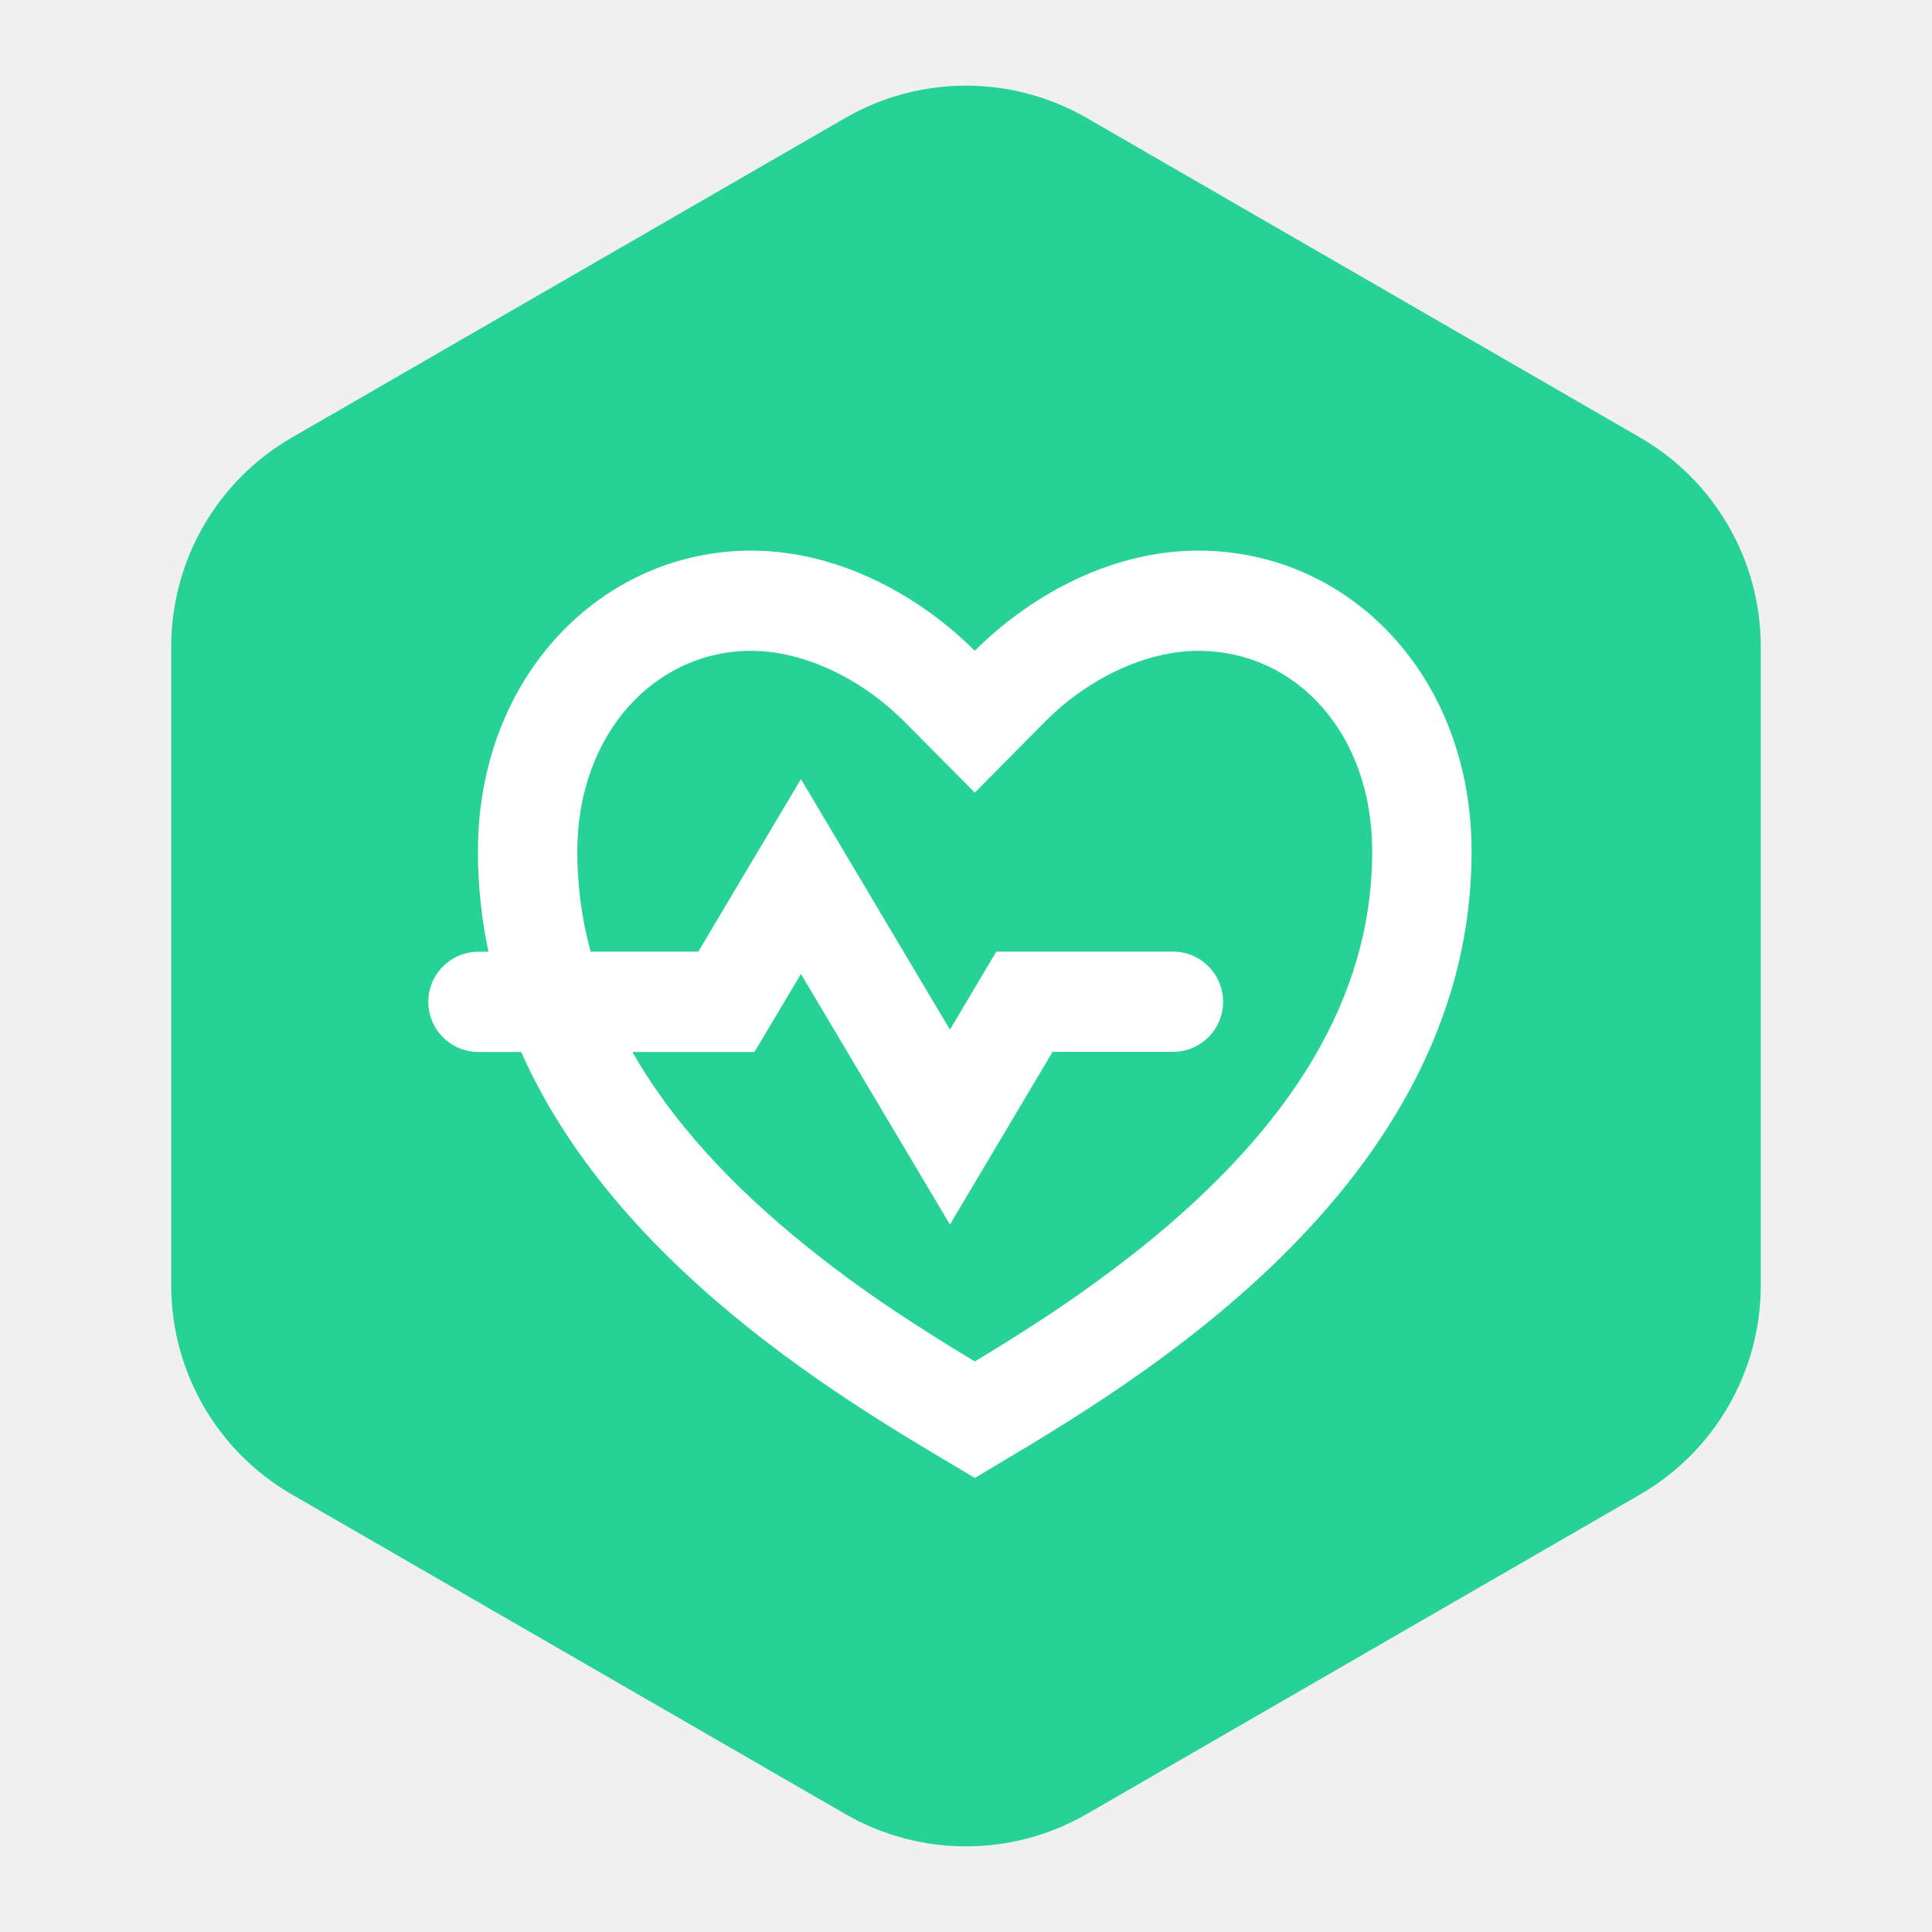
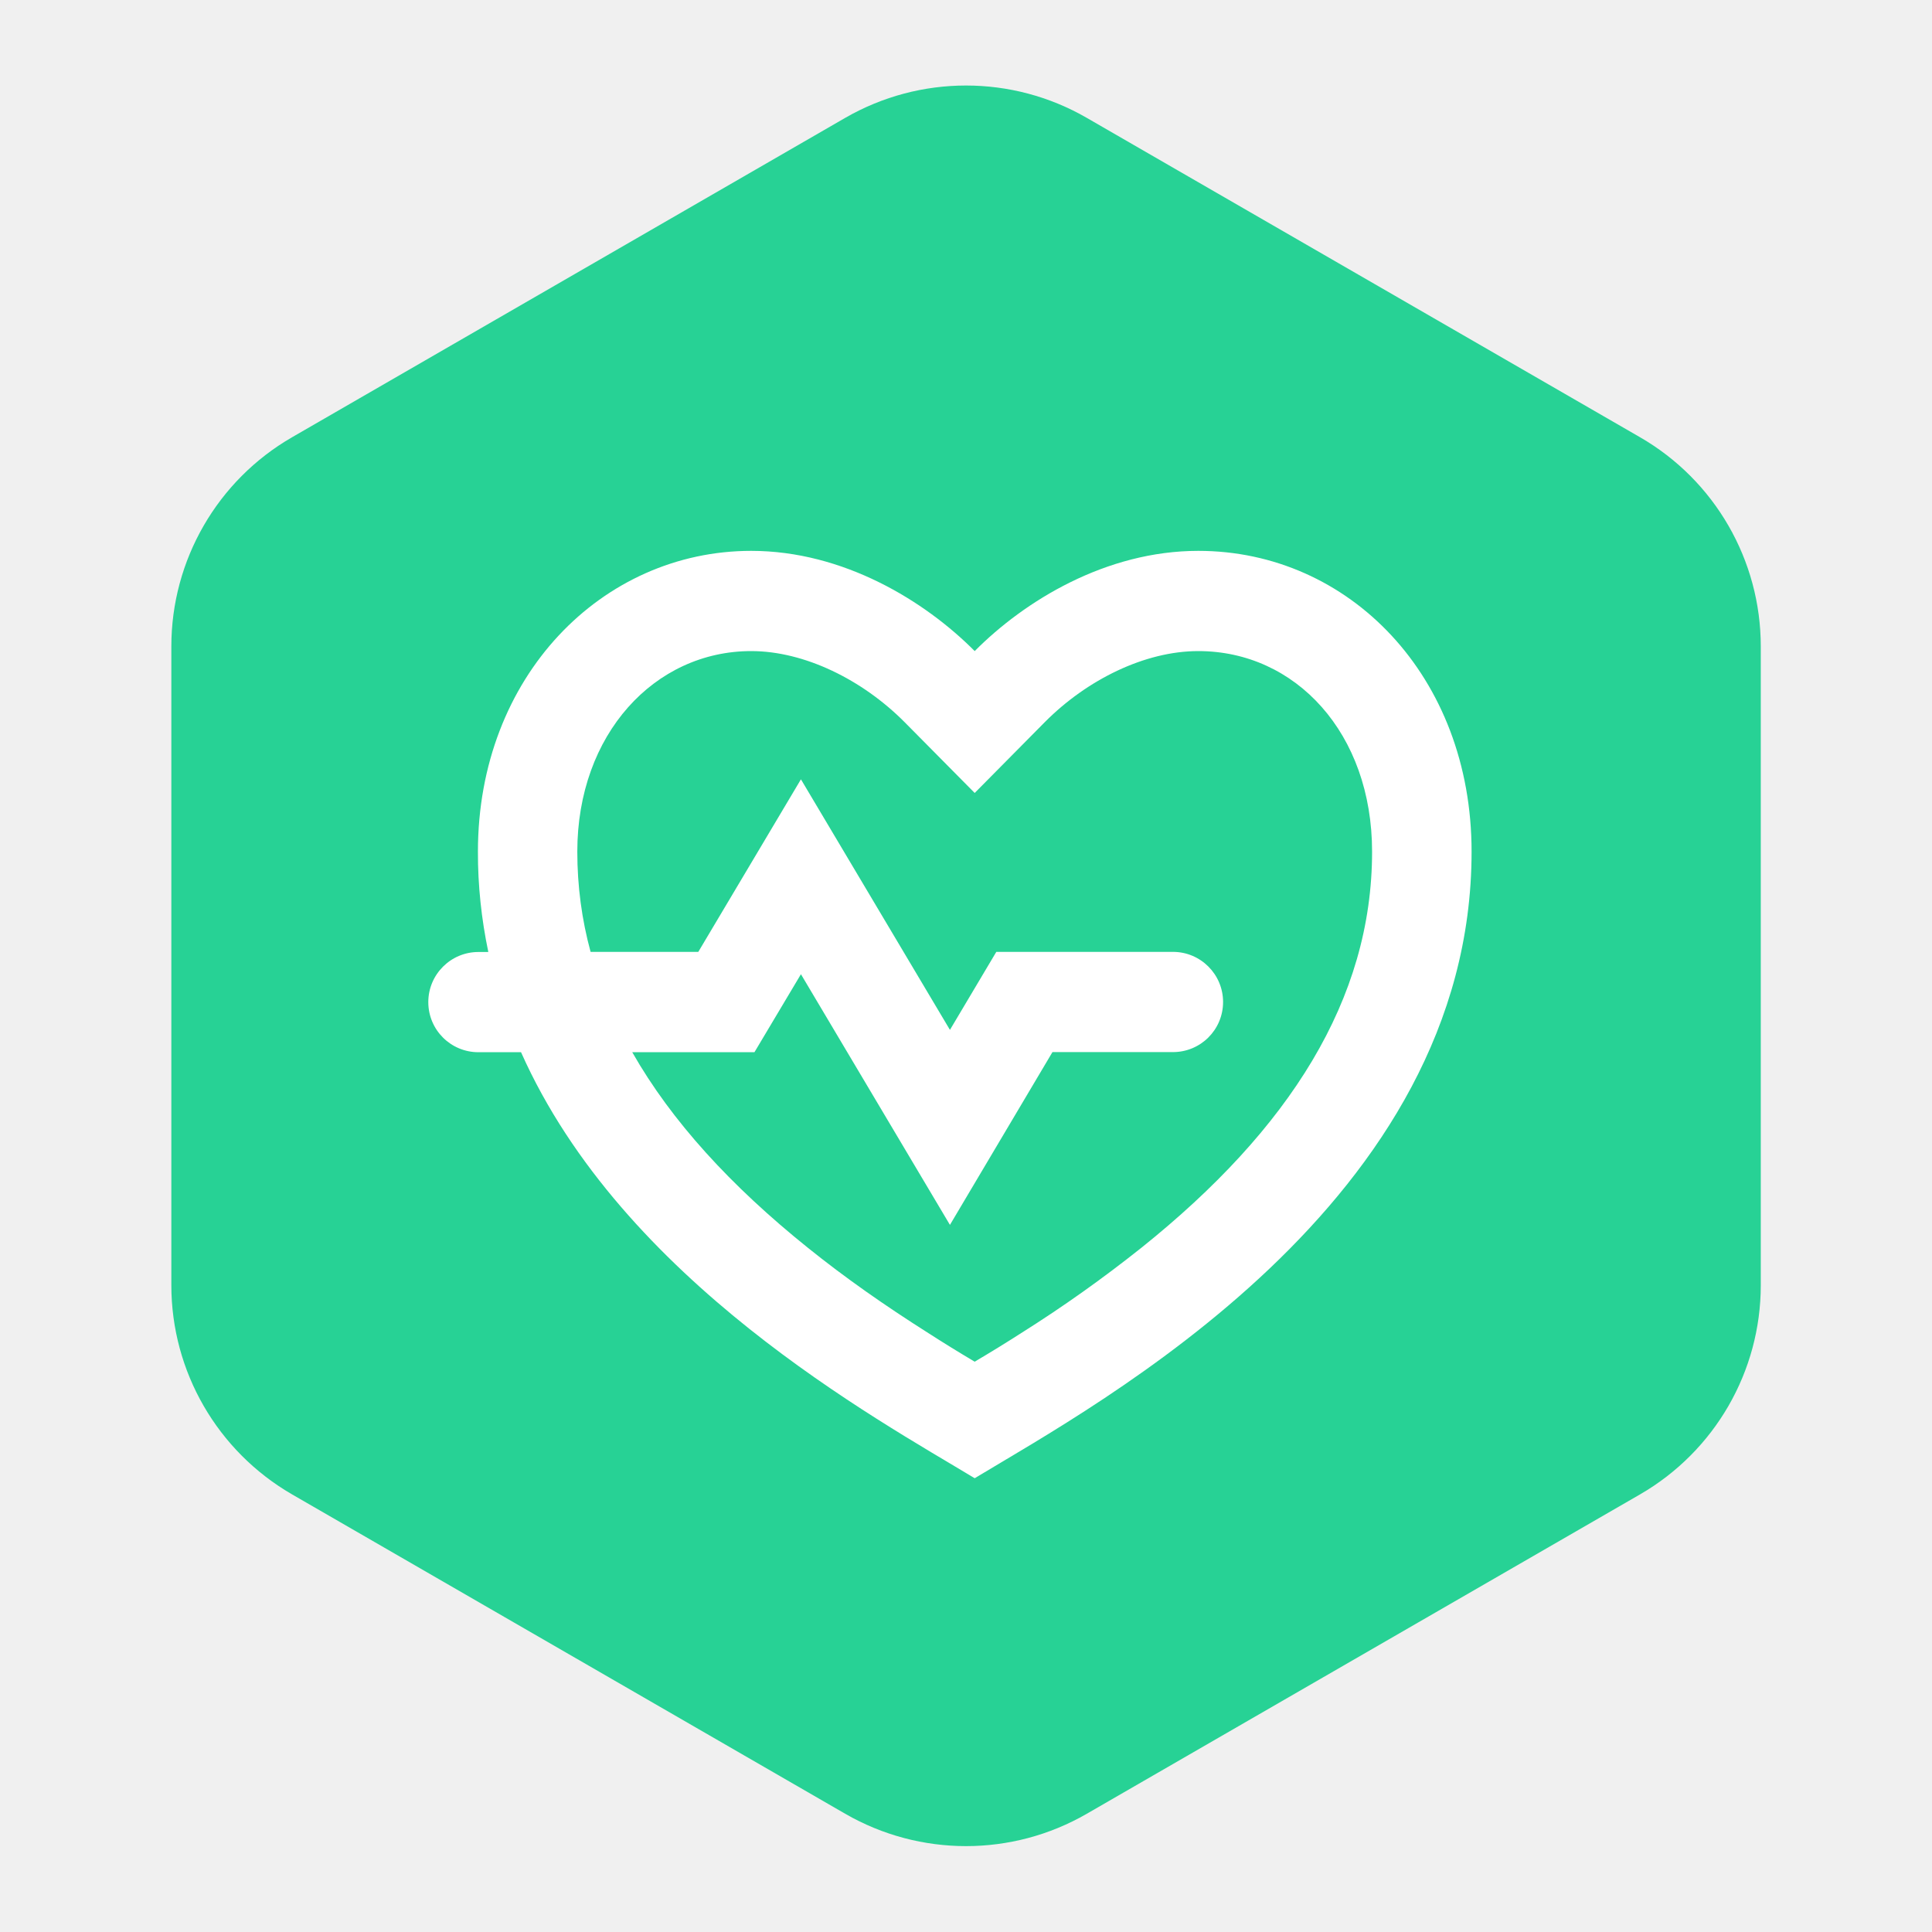
<svg xmlns="http://www.w3.org/2000/svg" width="16" height="16" viewBox="0 0 16 16" fill="none">
-   <path d="M7 0.977C7.619 0.62 8.381 0.62 9 0.977L13.582 3.623C14.2 3.98 14.582 4.64 14.582 5.355V10.645C14.582 11.36 14.2 12.02 13.582 12.377L9 15.023C8.381 15.38 7.619 15.38 7 15.023L2.418 12.377C1.799 12.02 1.418 11.36 1.418 10.645V5.355C1.418 4.64 1.799 3.98 2.418 3.623L7 0.977Z" fill="#27D295" />
-   <g clip-path="url(#clip0_5076_750)">
-     <path d="M9.924 4.56C11.174 4.56 12.187 5.598 12.187 7.051C12.187 9.957 9.101 11.617 8.073 12.24C7.259 11.748 5.158 10.605 4.316 8.712H3.962C3.733 8.712 3.547 8.526 3.547 8.297V8.297C3.547 8.068 3.733 7.882 3.962 7.882H4.045C3.987 7.609 3.958 7.33 3.958 7.051C3.958 5.598 4.987 4.56 6.221 4.56C6.987 4.56 7.661 4.976 8.073 5.39C8.484 4.975 9.158 4.56 9.924 4.56ZM9.924 5.39C9.481 5.39 9.002 5.626 8.654 5.977L8.073 6.564L7.491 5.978C7.143 5.627 6.664 5.39 6.221 5.39C5.423 5.39 4.781 6.078 4.781 7.051C4.781 7.335 4.818 7.612 4.891 7.881H5.783L6.633 6.452L7.867 8.527L8.251 7.881H9.714C9.944 7.881 10.129 8.067 10.129 8.296V8.296C10.129 8.525 9.944 8.711 9.714 8.711H8.717L7.867 10.141L6.633 8.066L6.248 8.712H5.237C5.562 9.282 6.053 9.819 6.692 10.332C6.998 10.578 7.325 10.808 7.688 11.037C7.811 11.116 7.933 11.191 8.073 11.275C8.212 11.191 8.334 11.116 8.457 11.037C8.802 10.82 9.134 10.585 9.453 10.331C10.679 9.348 11.364 8.273 11.364 7.051C11.364 6.071 10.731 5.39 9.924 5.39Z" fill="white" />
+   <path d="M7 0.976C7.619 0.619 8.382 0.619 9 0.976L13.582 3.621C14.201 3.978 14.582 4.639 14.582 5.353V10.644C14.582 11.358 14.201 12.018 13.582 12.376L9 15.021C8.382 15.378 7.619 15.378 7 15.021L2.419 12.376C1.8 12.018 1.419 11.358 1.419 10.644V5.353C1.419 4.639 1.8 3.978 2.419 3.621L7 0.976Z" fill="#27D295" />
+   <g clip-path="url(#clip0_8088_47525)">
+     <path d="M9.924 4.562C11.173 4.562 12.187 5.601 12.187 7.053C12.187 9.96 9.101 11.62 8.072 12.242C7.258 11.75 5.158 10.608 4.315 8.714H3.962C3.733 8.714 3.547 8.529 3.547 8.299C3.547 8.07 3.733 7.884 3.962 7.884H4.044C3.987 7.611 3.957 7.333 3.958 7.053C3.958 5.601 4.987 4.562 6.221 4.562C6.986 4.562 7.661 4.978 8.072 5.392C8.484 4.977 9.158 4.562 9.924 4.562ZM9.924 5.392C9.481 5.392 9.002 5.629 8.654 5.979L8.072 6.567L7.491 5.98C7.143 5.63 6.663 5.392 6.221 5.392C5.422 5.392 4.781 6.08 4.781 7.053C4.781 7.338 4.818 7.615 4.891 7.883H5.783L6.633 6.454L7.867 8.529L8.251 7.883H9.714C9.943 7.883 10.129 8.069 10.129 8.298C10.129 8.528 9.943 8.713 9.714 8.713H8.716L7.867 10.144L6.633 8.068L6.248 8.714H5.236C5.561 9.285 6.053 9.822 6.691 10.334C6.998 10.581 7.325 10.81 7.688 11.04C7.811 11.119 7.932 11.194 8.072 11.277C8.212 11.194 8.334 11.119 8.457 11.04C8.802 10.823 9.134 10.587 9.453 10.333C10.679 9.351 11.363 8.276 11.363 7.053C11.363 6.074 10.731 5.392 9.924 5.392Z" fill="white" />
  </g>
  <defs>
-     <clipPath id="clip0_5076_750">
-       <rect width="9.6" height="9.6" fill="white" transform="translate(3.06714 3.6001)" />
+     <clipPath id="clip0_8088_47525">
+       <rect width="9.6" height="9.6" fill="white" transform="translate(3.06641 3.60156)" />
    </clipPath>
  </defs>
</svg>
